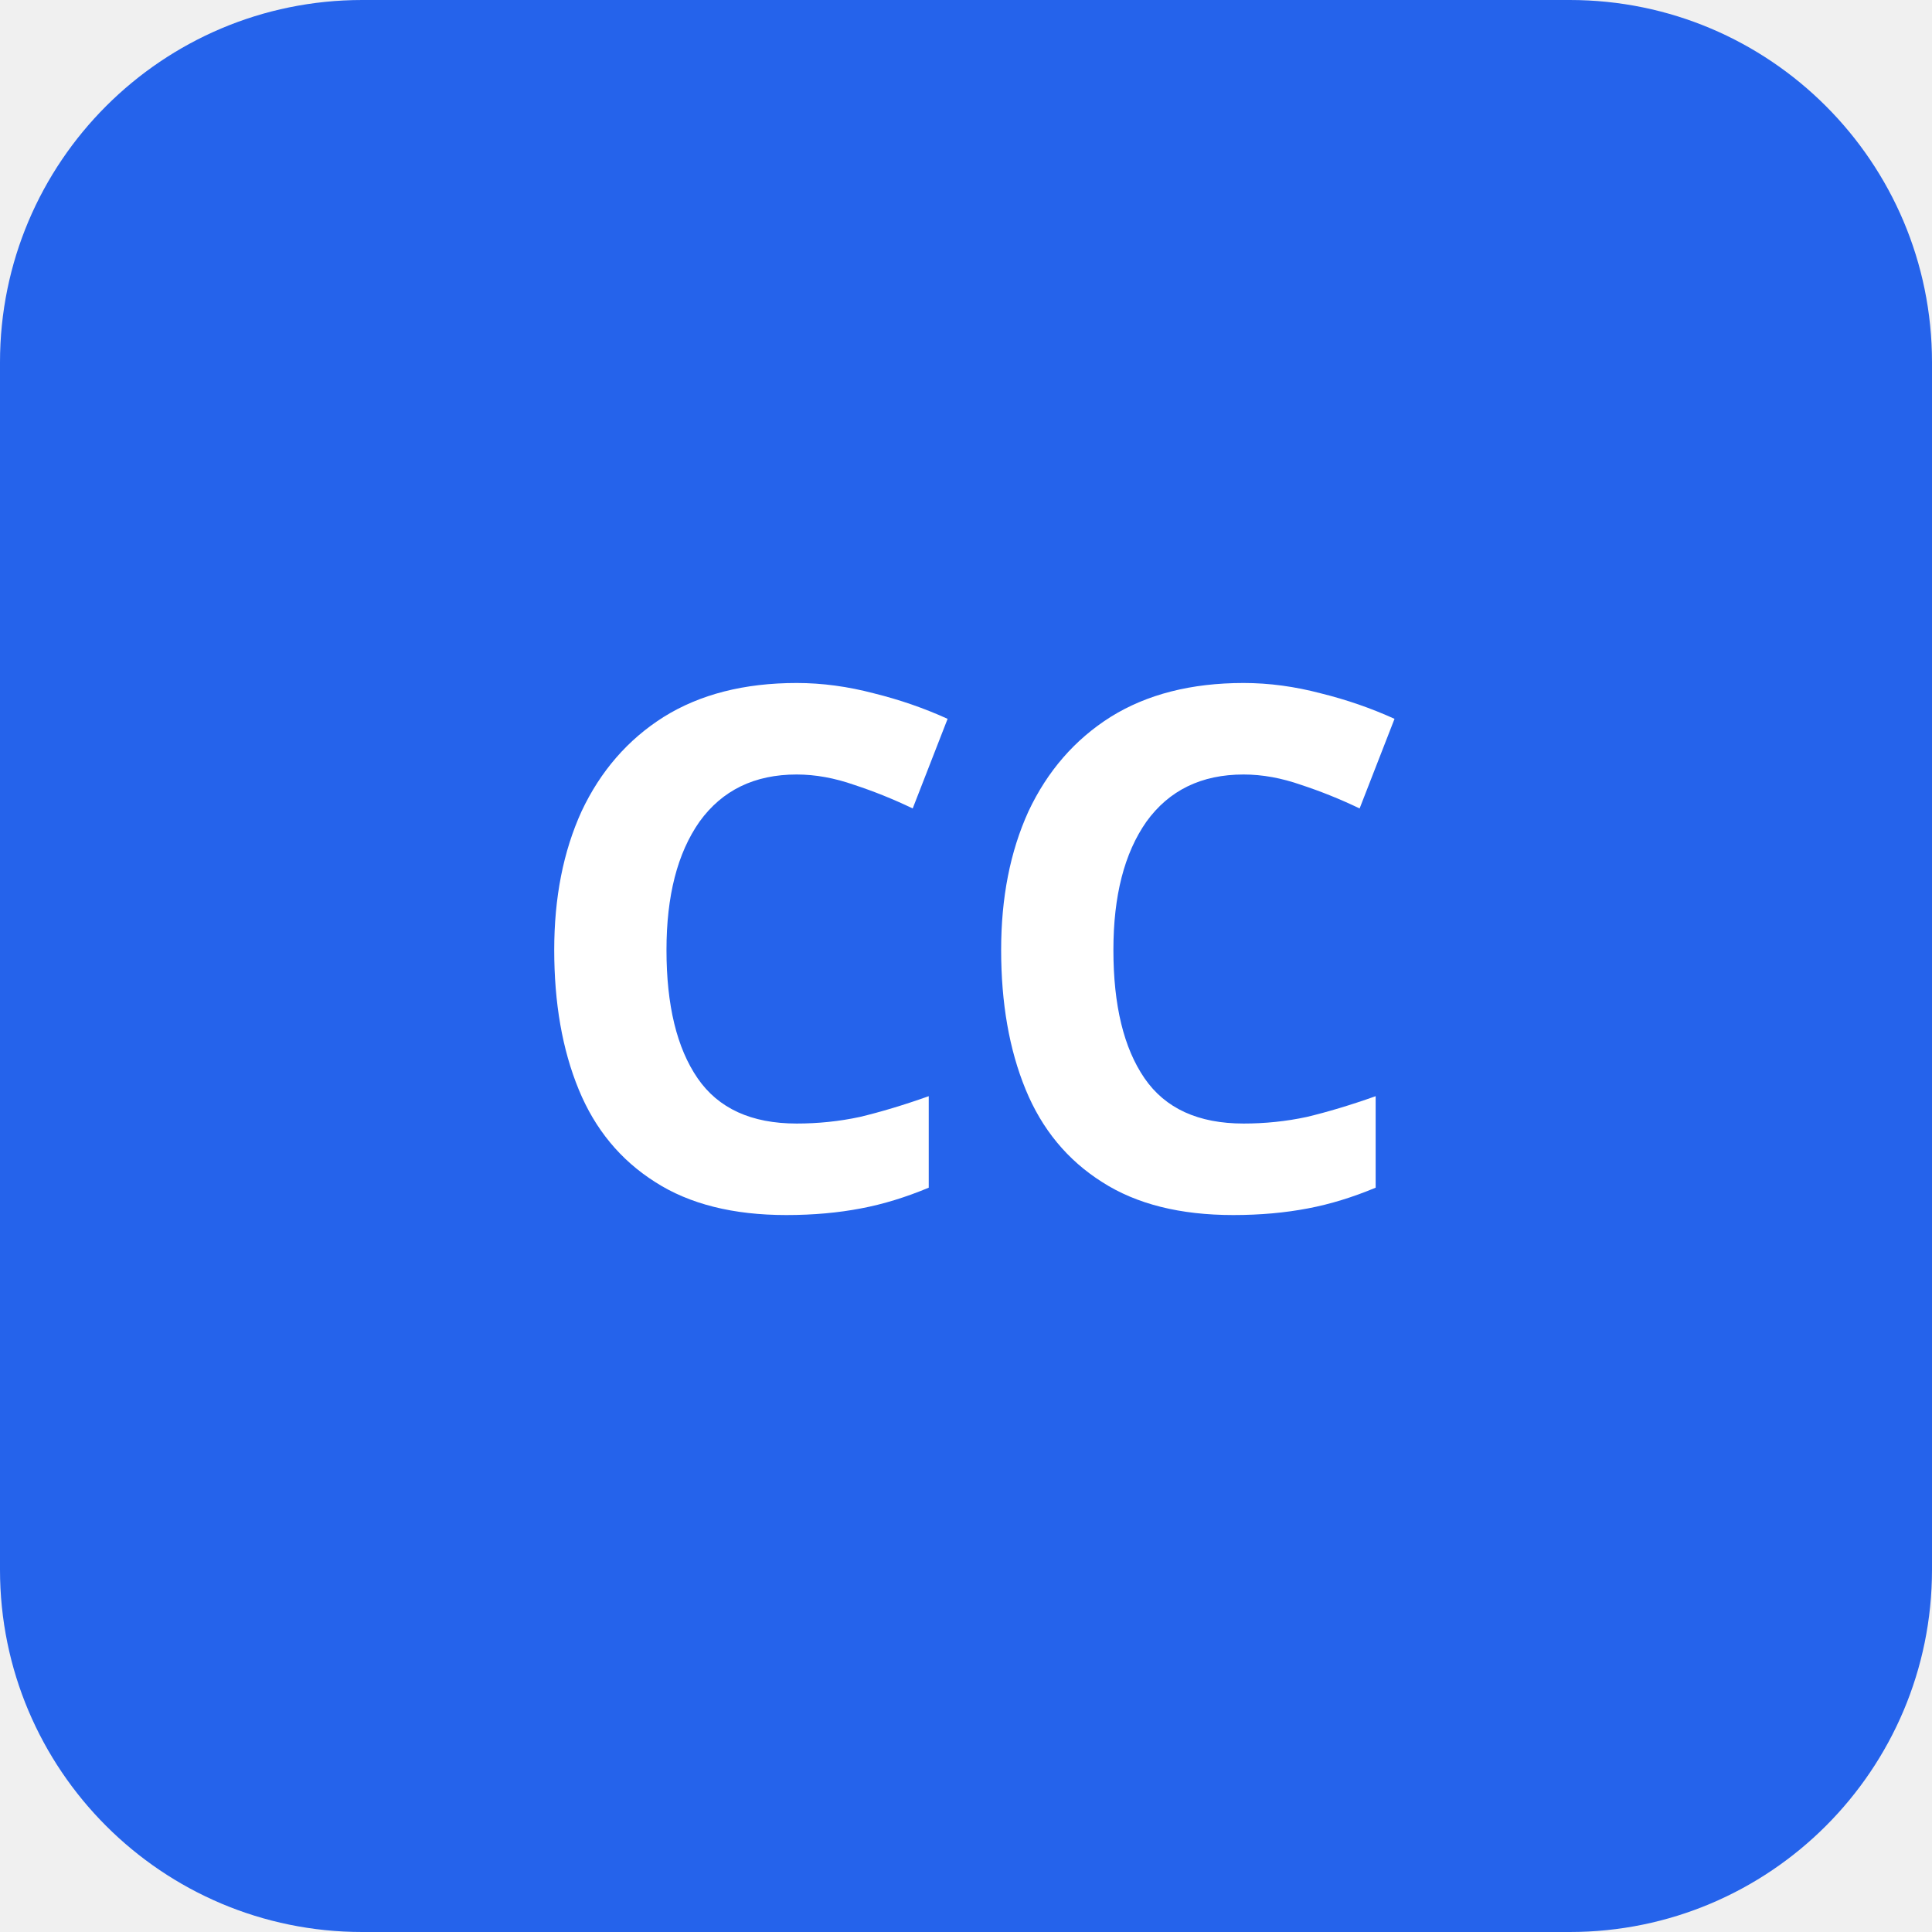
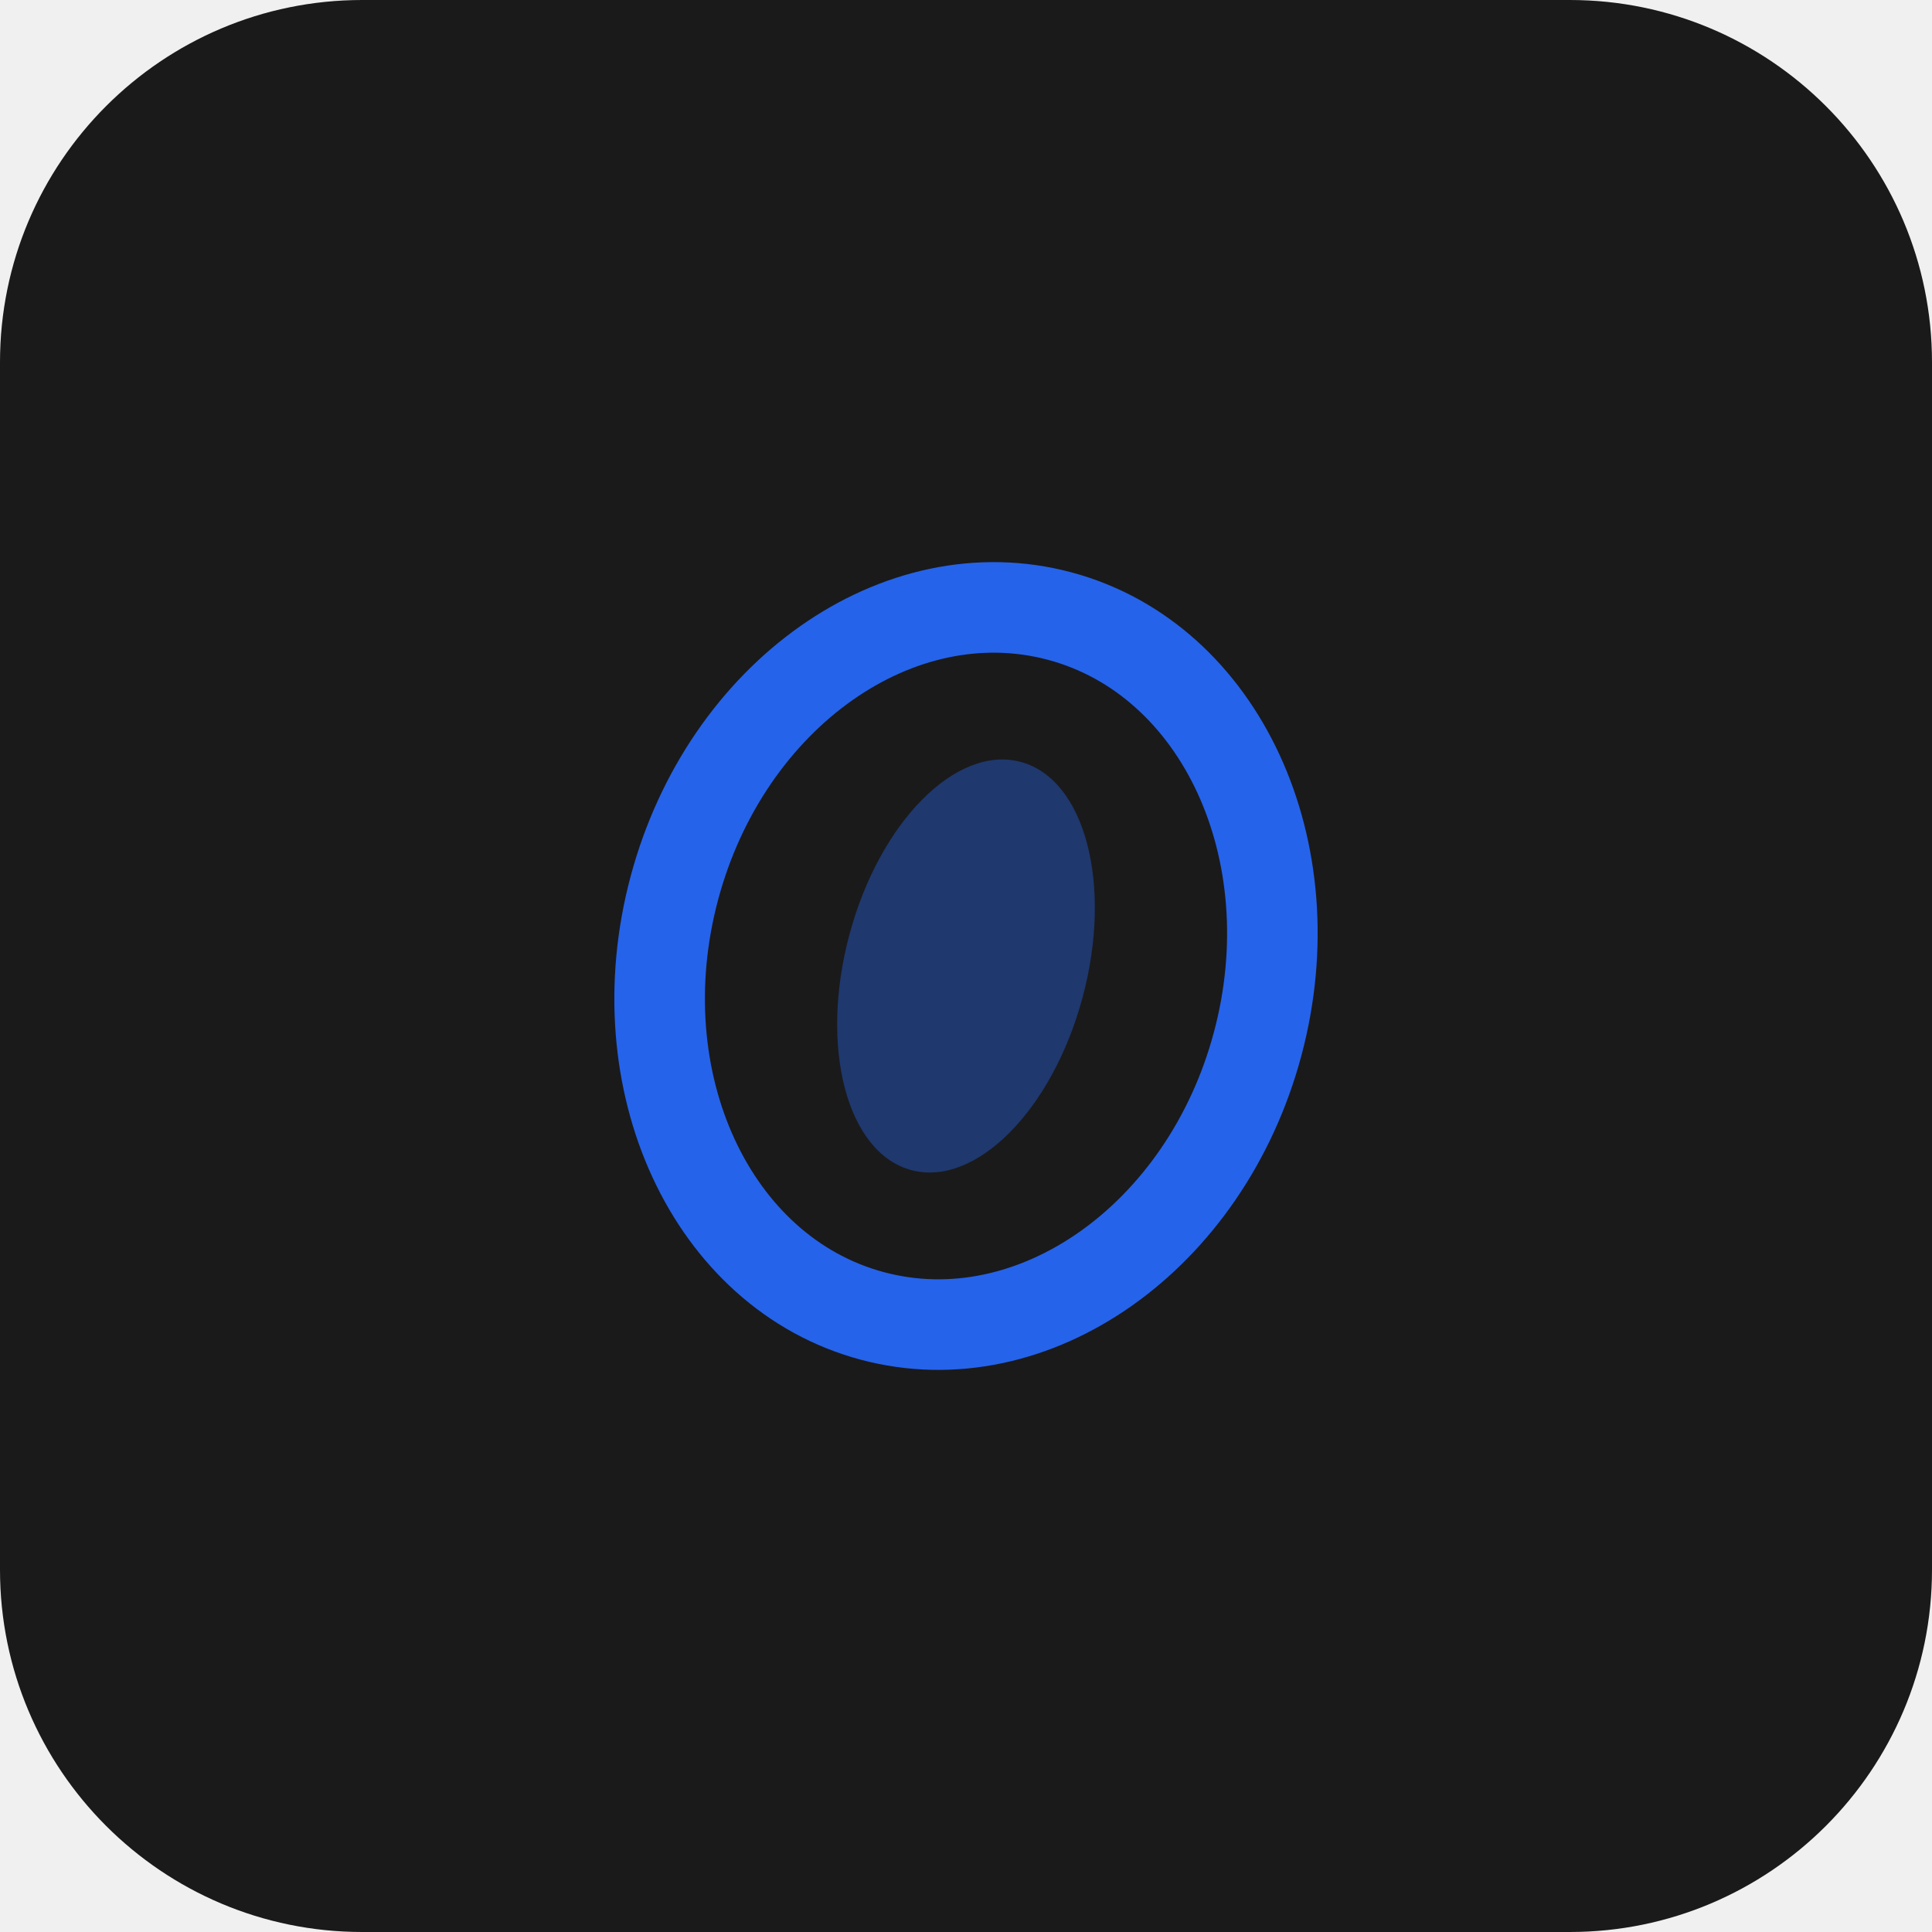
<svg xmlns="http://www.w3.org/2000/svg" viewBox="0 0 32 32">
-   <rect width="32" height="32" rx="6" fill="#2563eb" />
-   <text x="16" y="20" text-anchor="middle" fill="#fff" font-family="sans-serif" font-size="12" font-weight="700">CC</text>
+   <rect width="32" height="32" rx="6" fill="#1a1a1a" />
+   <ellipse cx="16" cy="16" rx="5" ry="6" fill="none" stroke="#2563eb" stroke-width="1.5" transform="rotate(15 16 16)" />
+   <ellipse cx="16" cy="16" rx="2" ry="3.5" fill="#2563eb" opacity="0.4" transform="rotate(15 16 16)" />
</svg>
